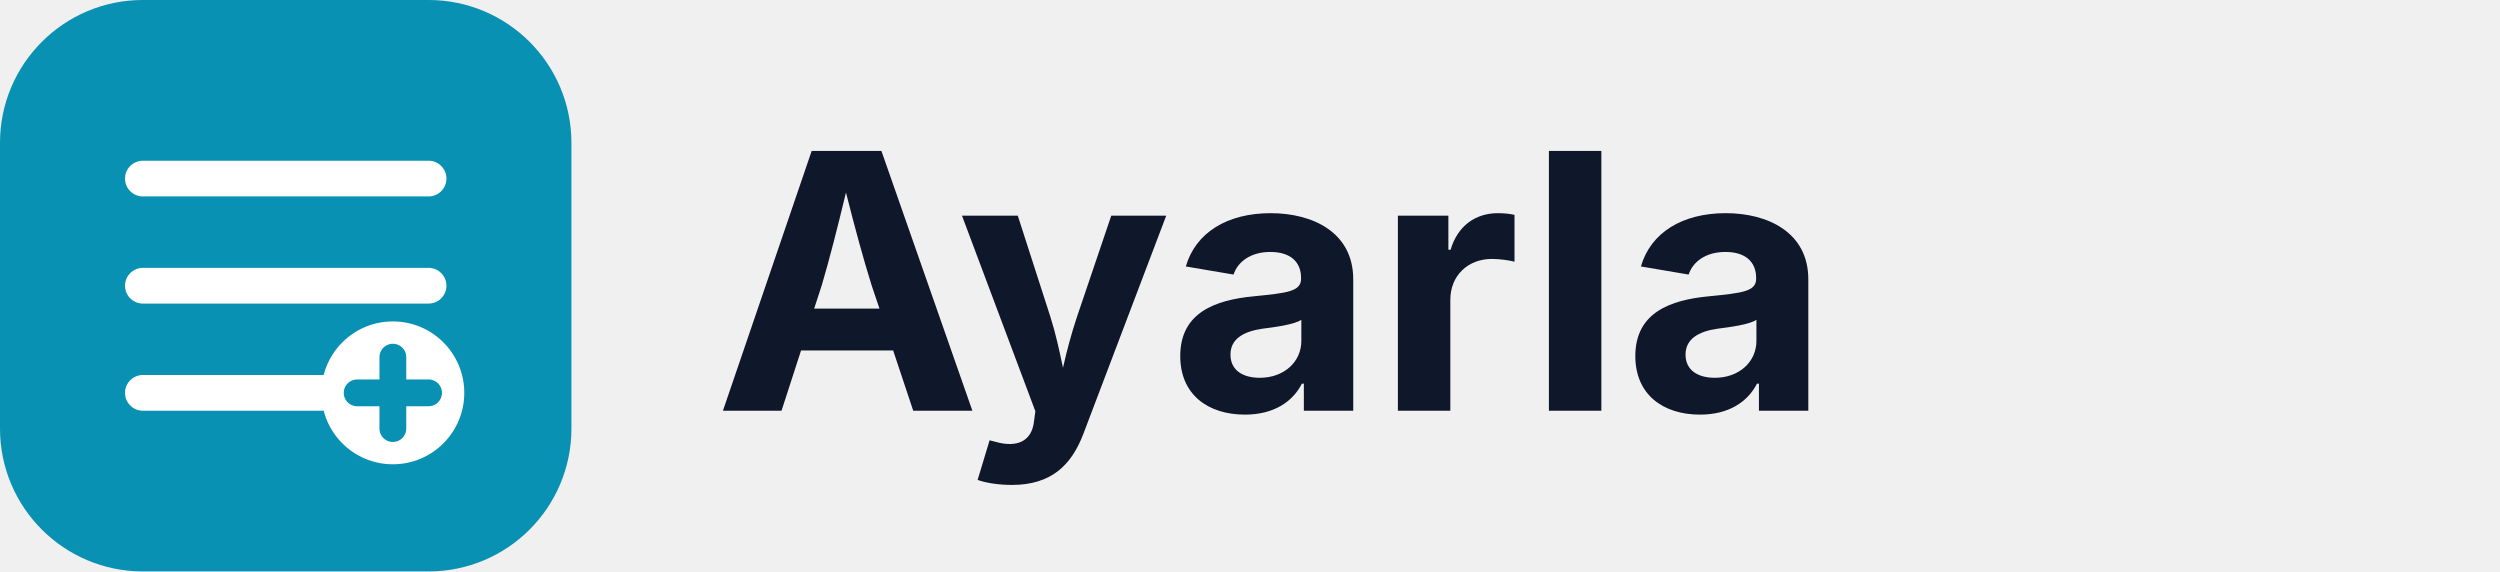
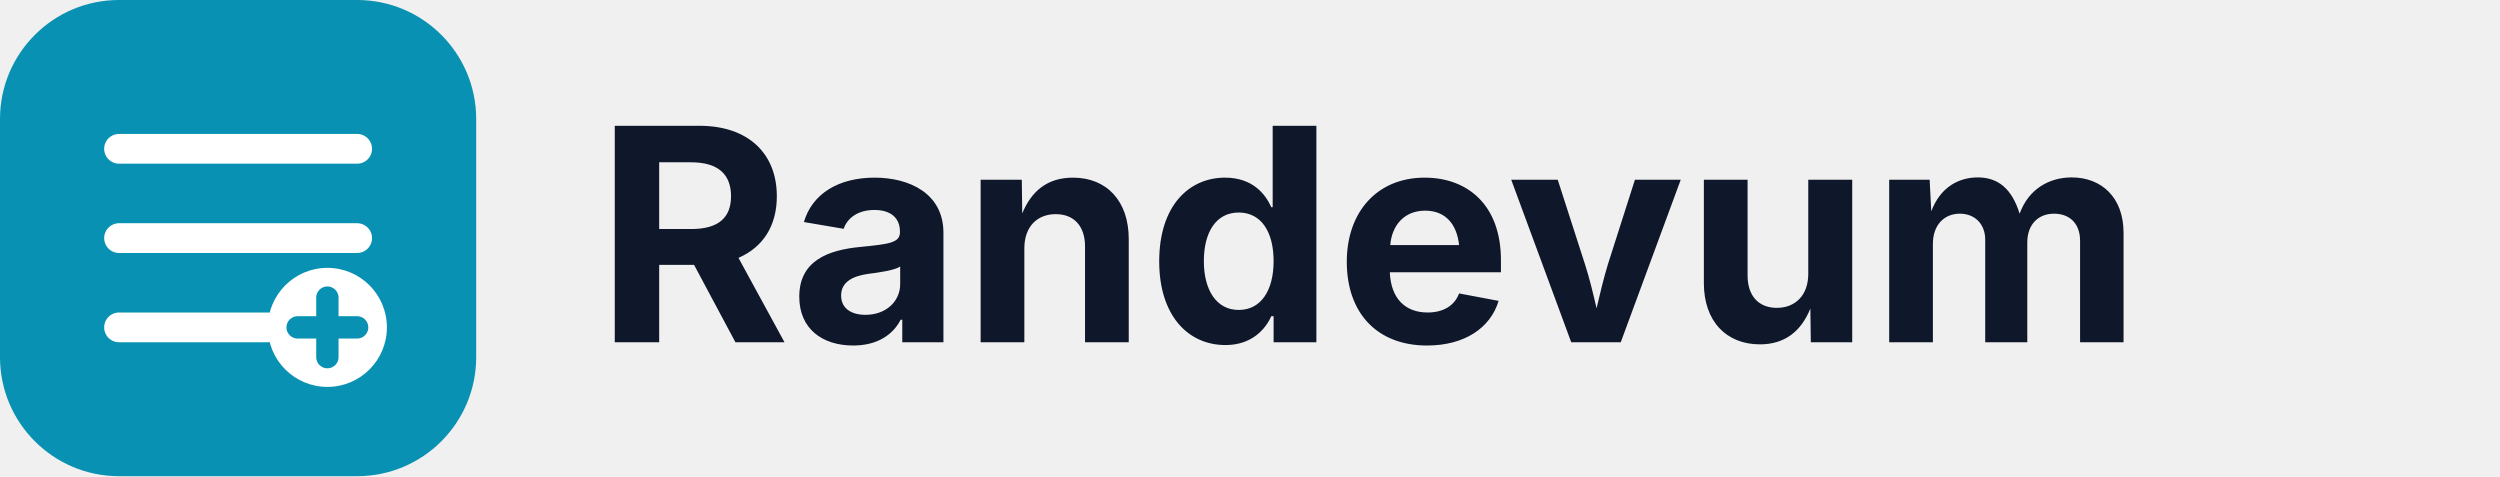
- <svg xmlns="http://www.w3.org/2000/svg" viewBox="0 0 140 32" fill="none">
+ <svg xmlns="http://www.w3.org/2000/svg" viewBox="0 0 168 32" fill="none">
  <rect width="32" height="32" rx="8" fill="#0891B2" />
  <path d="M8 10h16M8 16h16M8 22h10" stroke="white" stroke-width="2" stroke-linecap="round" />
  <circle cx="22" cy="22" r="4" fill="white" />
  <path d="M22 20v4M20 22h4" stroke="#0891B2" stroke-width="1.5" stroke-linecap="round" />
  <text x="40" y="23" font-family="Plus Jakarta Sans, Inter, system-ui, sans-serif" font-size="20" font-weight="700" fill="#0F172A">
-     Ayarla
+     Randevum
  </text>
</svg>
